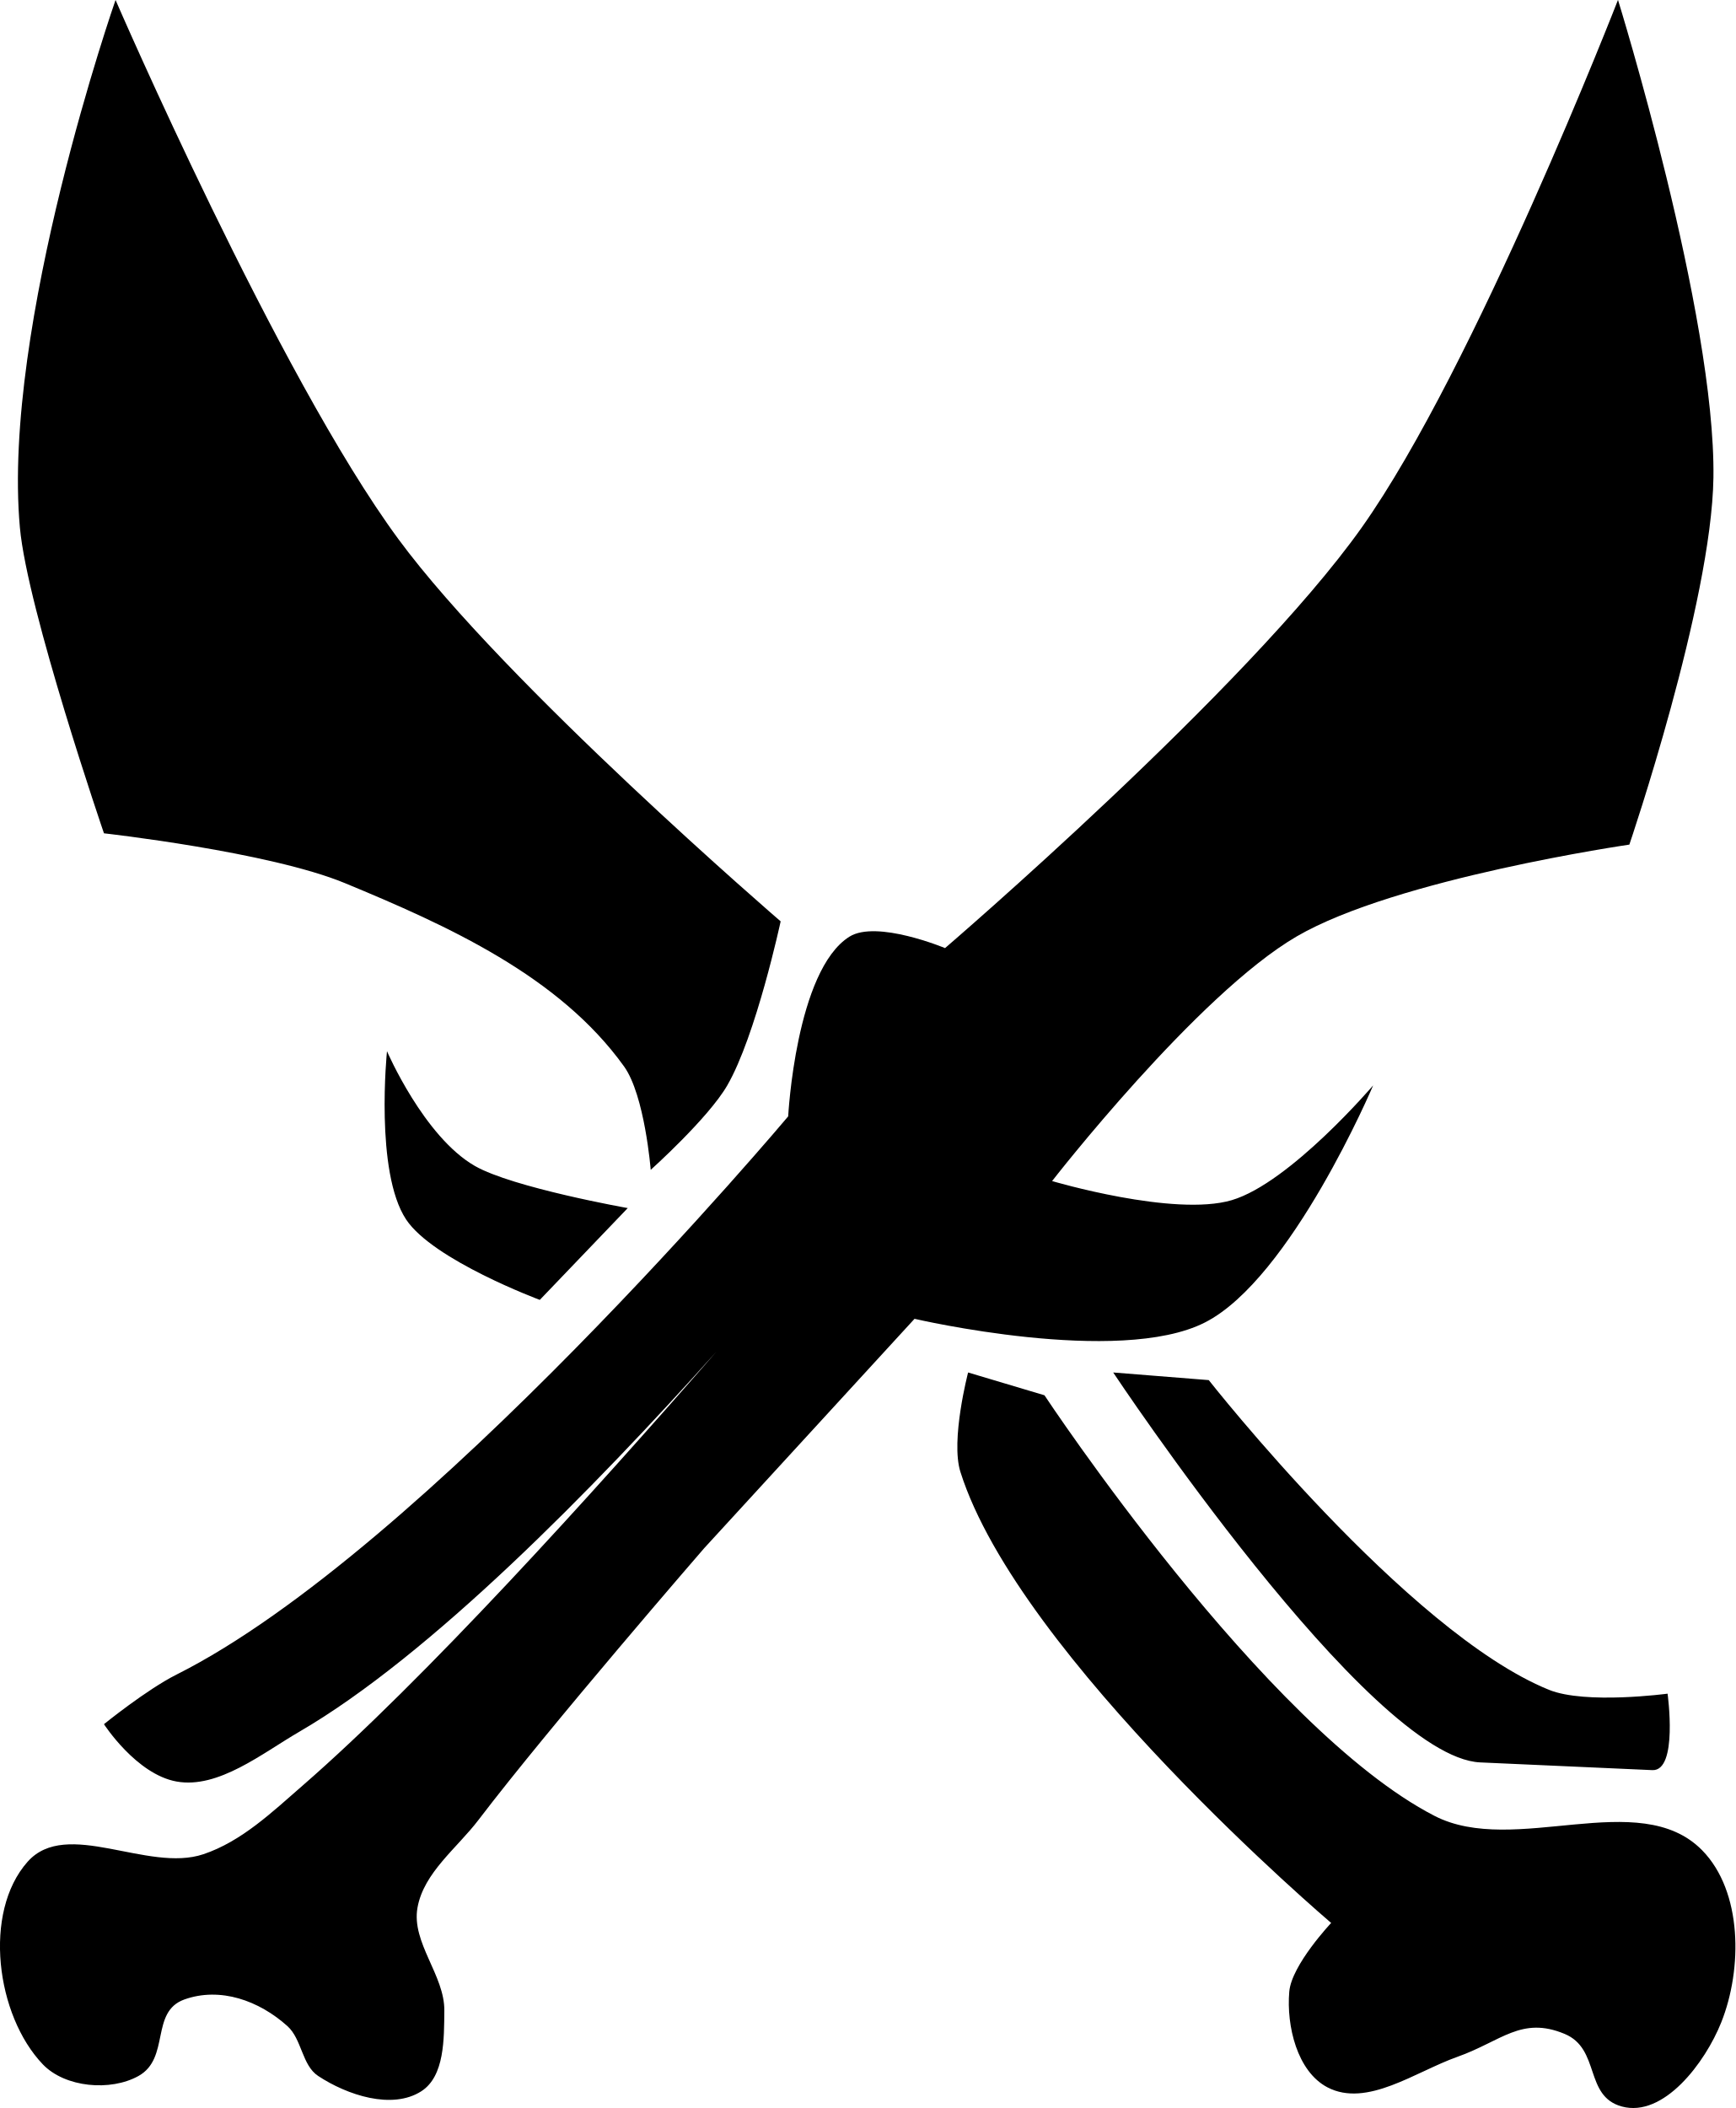
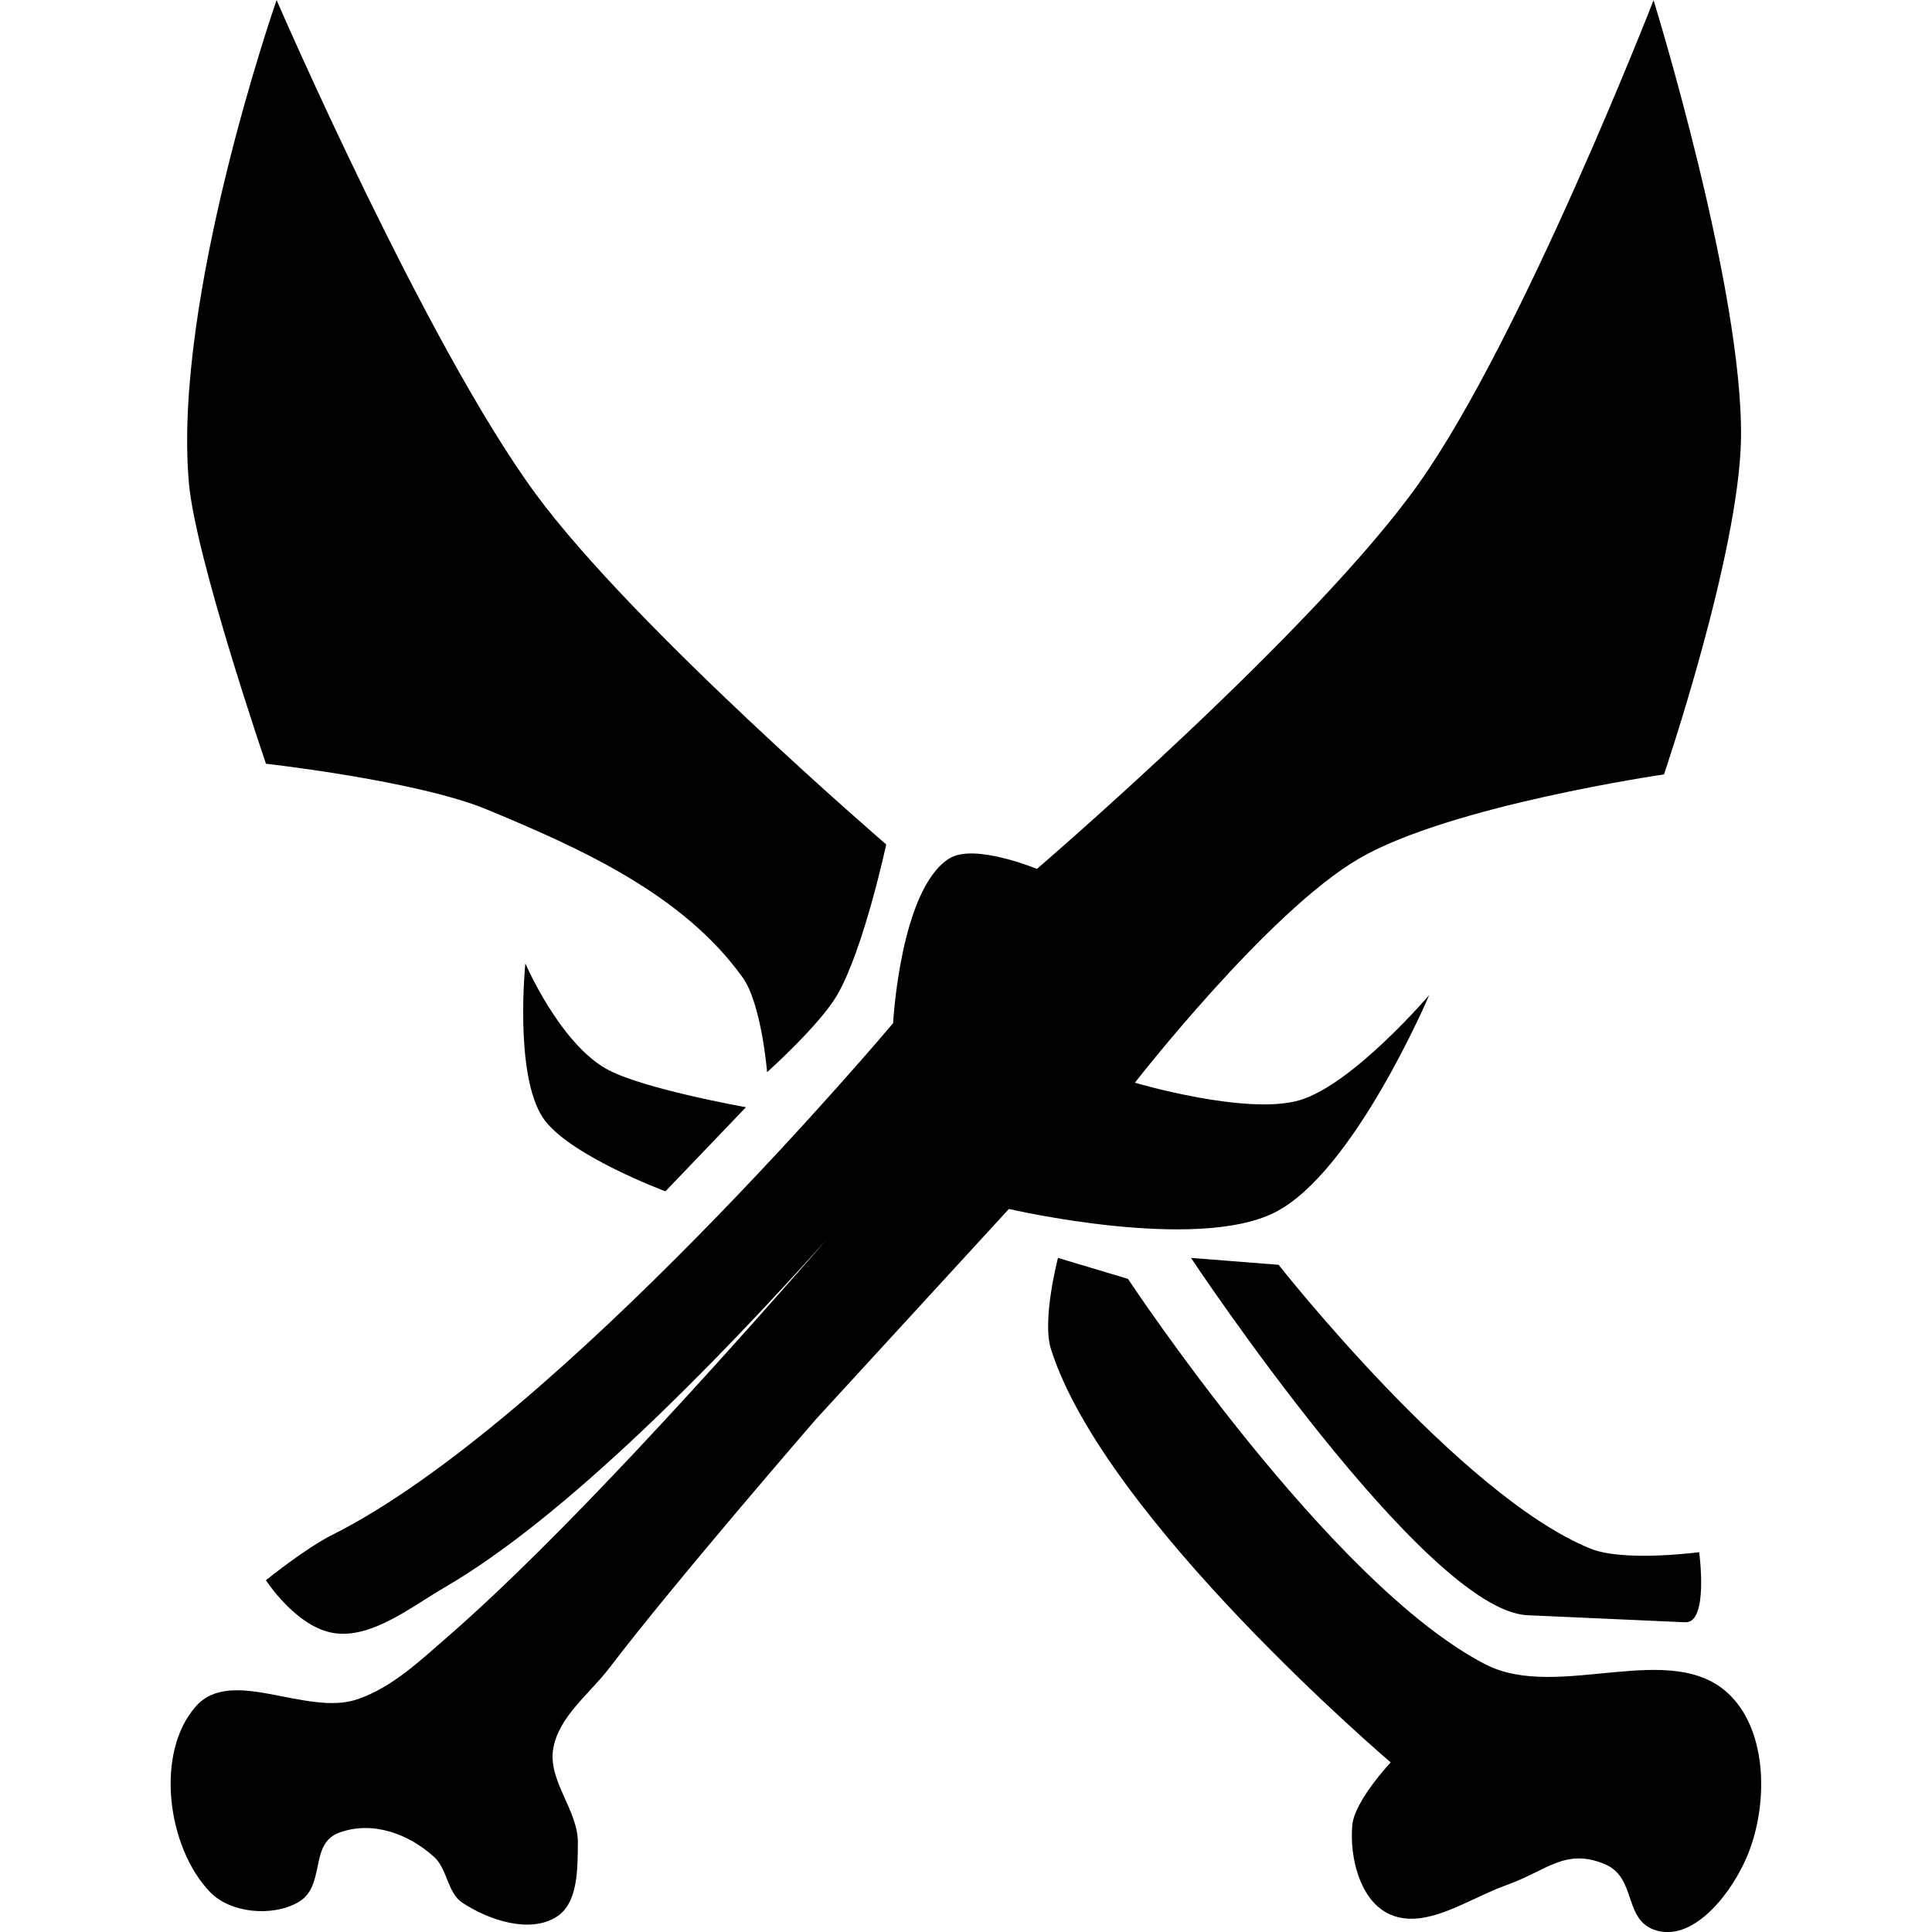
- <svg xmlns="http://www.w3.org/2000/svg" width="18.43" height="22.387" viewBox="0 0 18.43 22.387" version="1.1" id="svg1" xml:space="preserve">
-   <defs id="defs1" />
-   <g id="layer2" transform="translate(-7.827777,-3.533202)">
-     <path id="path2" style="display:inline;fill:#000000;fill-opacity:1;stroke:none;stroke-width:40;stroke-linecap:round;stroke-linejoin:round" d="m 9.055,3.533 c 0,0 -1.209,3.461 -1.016,5.602 0.078,0.87 0.893,3.248 0.893,3.248 0,0 1.754,0.196 2.559,0.529 1.092,0.452 2.276,0.986 2.965,1.947 0.22,0.307 0.283,1.098 0.283,1.098 0,0 0.61,-0.547 0.812,-0.895 0.307,-0.529 0.568,-1.744 0.568,-1.744 0,0 -2.926,-2.519 -4.061,-4.061 C 10.781,7.522 9.055,3.533 9.055,3.533 Z m 15.957,0 c 0,0 -1.52,3.907 -2.721,5.602 -1.212,1.71 -4.426,4.467 -4.426,4.467 0,1e-6 -0.727,-0.303 -1.016,-0.121 -0.569,0.358 -0.65,1.908 -0.65,1.908 0,0 -3.876,4.614 -6.496,5.928 -0.32,0.161 -0.771,0.527 -0.771,0.527 0,0 0.343,0.532 0.771,0.609 0.443,0.08 0.912,-0.301 1.301,-0.527 1.396,-0.811 3.134,-2.59 4.43,-4.035 -1.328,1.523 -3.101,3.482 -4.391,4.604 -0.323,0.281 -0.649,0.594 -1.055,0.73 -0.591,0.199 -1.453,-0.386 -1.867,0.08 -0.478,0.538 -0.335,1.633 0.162,2.152 0.236,0.246 0.718,0.289 1.016,0.123 0.338,-0.189 0.122,-0.681 0.486,-0.812 0.382,-0.137 0.795,0.012 1.096,0.283 0.153,0.138 0.154,0.416 0.326,0.529 0.308,0.203 0.785,0.362 1.096,0.162 0.248,-0.16 0.241,-0.558 0.244,-0.854 0.005,-0.377 -0.352,-0.724 -0.285,-1.096 0.067,-0.373 0.421,-0.632 0.65,-0.934 0.757,-0.994 2.395,-2.883 2.395,-2.883 l 2.234,-2.436 c 0,0 2.167,0.505 3.084,0.039 0.917,-0.466 1.787,-2.518 1.787,-2.518 0,0 -0.884,1.036 -1.502,1.219 -0.613,0.181 -1.908,-0.203 -1.908,-0.203 0,0 1.539,-1.981 2.598,-2.598 1.056,-0.615 3.533,-0.975 3.533,-0.975 0,0 0.874,-2.566 0.893,-3.898 0.024,-1.725 -1.014,-5.074 -1.014,-5.074 z M 11.938,14.697 c 0,0 -0.131,1.282 0.203,1.787 0.286,0.432 1.42,0.854 1.42,0.854 l 0.934,-0.975 c 0,0 -1.219,-0.216 -1.623,-0.447 -0.543,-0.311 -0.934,-1.219 -0.934,-1.219 z m 6.172,3.412 c 0,0 -0.188,0.718 -0.082,1.055 0.622,1.972 3.938,4.791 3.938,4.791 0,0 -0.421,0.446 -0.445,0.73 -0.031,0.363 0.083,0.847 0.406,1.016 0.419,0.218 0.933,-0.166 1.379,-0.324 0.468,-0.166 0.68,-0.435 1.139,-0.244 0.383,0.159 0.207,0.661 0.607,0.771 0.444,0.122 0.886,-0.464 1.057,-0.893 0.227,-0.569 0.226,-1.391 -0.203,-1.828 -0.67,-0.681 -1.993,0.072 -2.842,-0.365 -1.805,-0.929 -4.143,-4.467 -4.143,-4.467 z m 1.541,0 c 0,0 2.713,4.088 3.898,4.141 l 1.828,0.082 c 0.276,0.012 0.162,-0.812 0.162,-0.812 10e-7,0 -0.871,0.117 -1.26,-0.041 -1.509,-0.612 -3.613,-3.289 -3.613,-3.289 z" />
+ <svg xmlns="http://www.w3.org/2000/svg" xmlns:xlink="http://www.w3.org/1999/xlink" width="32" height="32" viewBox="0 0 32 32" version="1.1" id="boneIcon" xml:space="preserve">
+   <defs id="defs1">
+     <linearGradient id="swatch2" gradientTransform="matrix(0.2146375,0,0,0.2146375,521.7625,-128.5958)">
+       <stop style="stop-color:#000000;stop-opacity:1;" offset="0" id="stop2" />
+     </linearGradient>
+     <linearGradient xlink:href="#swatch2" id="linearGradient29" x1="-897.778" y1="-30.761" x2="-879.348" y2="-30.761" gradientUnits="userSpaceOnUse" gradientTransform="matrix(1.42937,0,0,1.42937,381.522,13.20782)" />
+   </defs>
+   <g id="layer2-6" transform="translate(904.5626,46.76093)">
+     <path id="path53" style="font-variation-settings:normal;display:inline;opacity:1;vector-effect:none;fill:url(#linearGradient29);fill-opacity:1;stroke:none;stroke-width:57.175;stroke-linecap:round;stroke-linejoin:round;stroke-miterlimit:4;stroke-dasharray:none;stroke-dashoffset:0;stroke-opacity:1;-inkscape-stroke:none;stop-color:#000000;stop-opacity:1" d="m -899.981,-46.761 c 0,0 -1.728,4.947 -1.452,8.007 0.112,1.243 1.276,4.643 1.276,4.643 0,0 2.507,0.28 3.657,0.757 1.562,0.647 3.254,1.409 4.238,2.783 0.314,0.439 0.405,1.569 0.405,1.569 0,0 0.872,-0.781 1.161,-1.279 0.439,-0.756 0.812,-2.493 0.812,-2.493 0,0 -4.183,-3.6 -5.804,-5.804 -1.826,-2.481 -4.294,-8.183 -4.294,-8.183 z m 22.808,0 c 0,0 -2.173,5.585 -3.889,8.007 -1.732,2.444 -6.326,6.385 -6.326,6.385 0,0 -1.039,-0.432 -1.452,-0.173 -0.813,0.511 -0.93,2.728 -0.93,2.728 0,0 -5.54,6.595 -9.285,8.473 -0.458,0.23 -1.103,0.754 -1.103,0.754 0,0 0.49,0.76 1.103,0.871 0.633,0.114 1.303,-0.431 1.859,-0.754 1.995,-1.159 4.479,-3.702 6.332,-5.768 -1.898,2.177 -4.433,4.977 -6.276,6.58 -0.462,0.401 -0.928,0.849 -1.508,1.044 -0.844,0.284 -2.078,-0.552 -2.669,0.114 -0.683,0.769 -0.479,2.334 0.232,3.076 0.337,0.352 1.026,0.413 1.452,0.176 0.484,-0.27 0.174,-0.974 0.695,-1.161 0.546,-0.196 1.136,0.017 1.566,0.405 0.219,0.198 0.22,0.594 0.466,0.757 0.441,0.291 1.122,0.518 1.566,0.232 0.355,-0.229 0.344,-0.798 0.349,-1.22 0.007,-0.54 -0.503,-1.035 -0.408,-1.566 0.095,-0.534 0.601,-0.903 0.93,-1.334 1.082,-1.421 3.423,-4.121 3.423,-4.121 l 3.194,-3.481 c 0,0 3.097,0.722 4.408,0.056 1.311,-0.666 2.554,-3.599 2.554,-3.599 0,0 -1.263,1.481 -2.147,1.742 -0.877,0.259 -2.728,-0.29 -2.728,-0.29 0,0 2.2,-2.832 3.713,-3.713 1.509,-0.879 5.05,-1.393 5.05,-1.393 0,0 1.249,-3.667 1.276,-5.572 0.034,-2.466 -1.449,-7.253 -1.449,-7.253 z m -18.688,15.958 c 0,0 -0.187,1.833 0.29,2.554 0.409,0.617 2.03,1.22 2.03,1.22 l 1.334,-1.393 c 0,0 -1.743,-0.309 -2.32,-0.639 -0.776,-0.444 -1.334,-1.742 -1.334,-1.742 z m 8.822,4.877 c 0,0 -0.269,1.026 -0.117,1.508 0.889,2.818 5.628,6.848 5.628,6.848 0,0 -0.602,0.637 -0.637,1.044 -0.044,0.519 0.119,1.211 0.581,1.452 0.599,0.312 1.334,-0.237 1.971,-0.463 0.669,-0.237 0.972,-0.621 1.628,-0.349 0.548,0.228 0.296,0.945 0.868,1.103 0.635,0.175 1.267,-0.664 1.51,-1.276 0.324,-0.814 0.324,-1.988 -0.29,-2.613 -0.957,-0.974 -2.848,0.103 -4.062,-0.522 -2.58,-1.328 -5.921,-6.385 -5.921,-6.385 z m 2.203,0 c 0,0 3.878,5.843 5.572,5.918 l 2.613,0.117 c 0.394,0.018 0.232,-1.161 0.232,-1.161 0,0 -1.245,0.167 -1.801,-0.059 -2.157,-0.875 -5.165,-4.701 -5.165,-4.701 z" />
  </g>
</svg>
